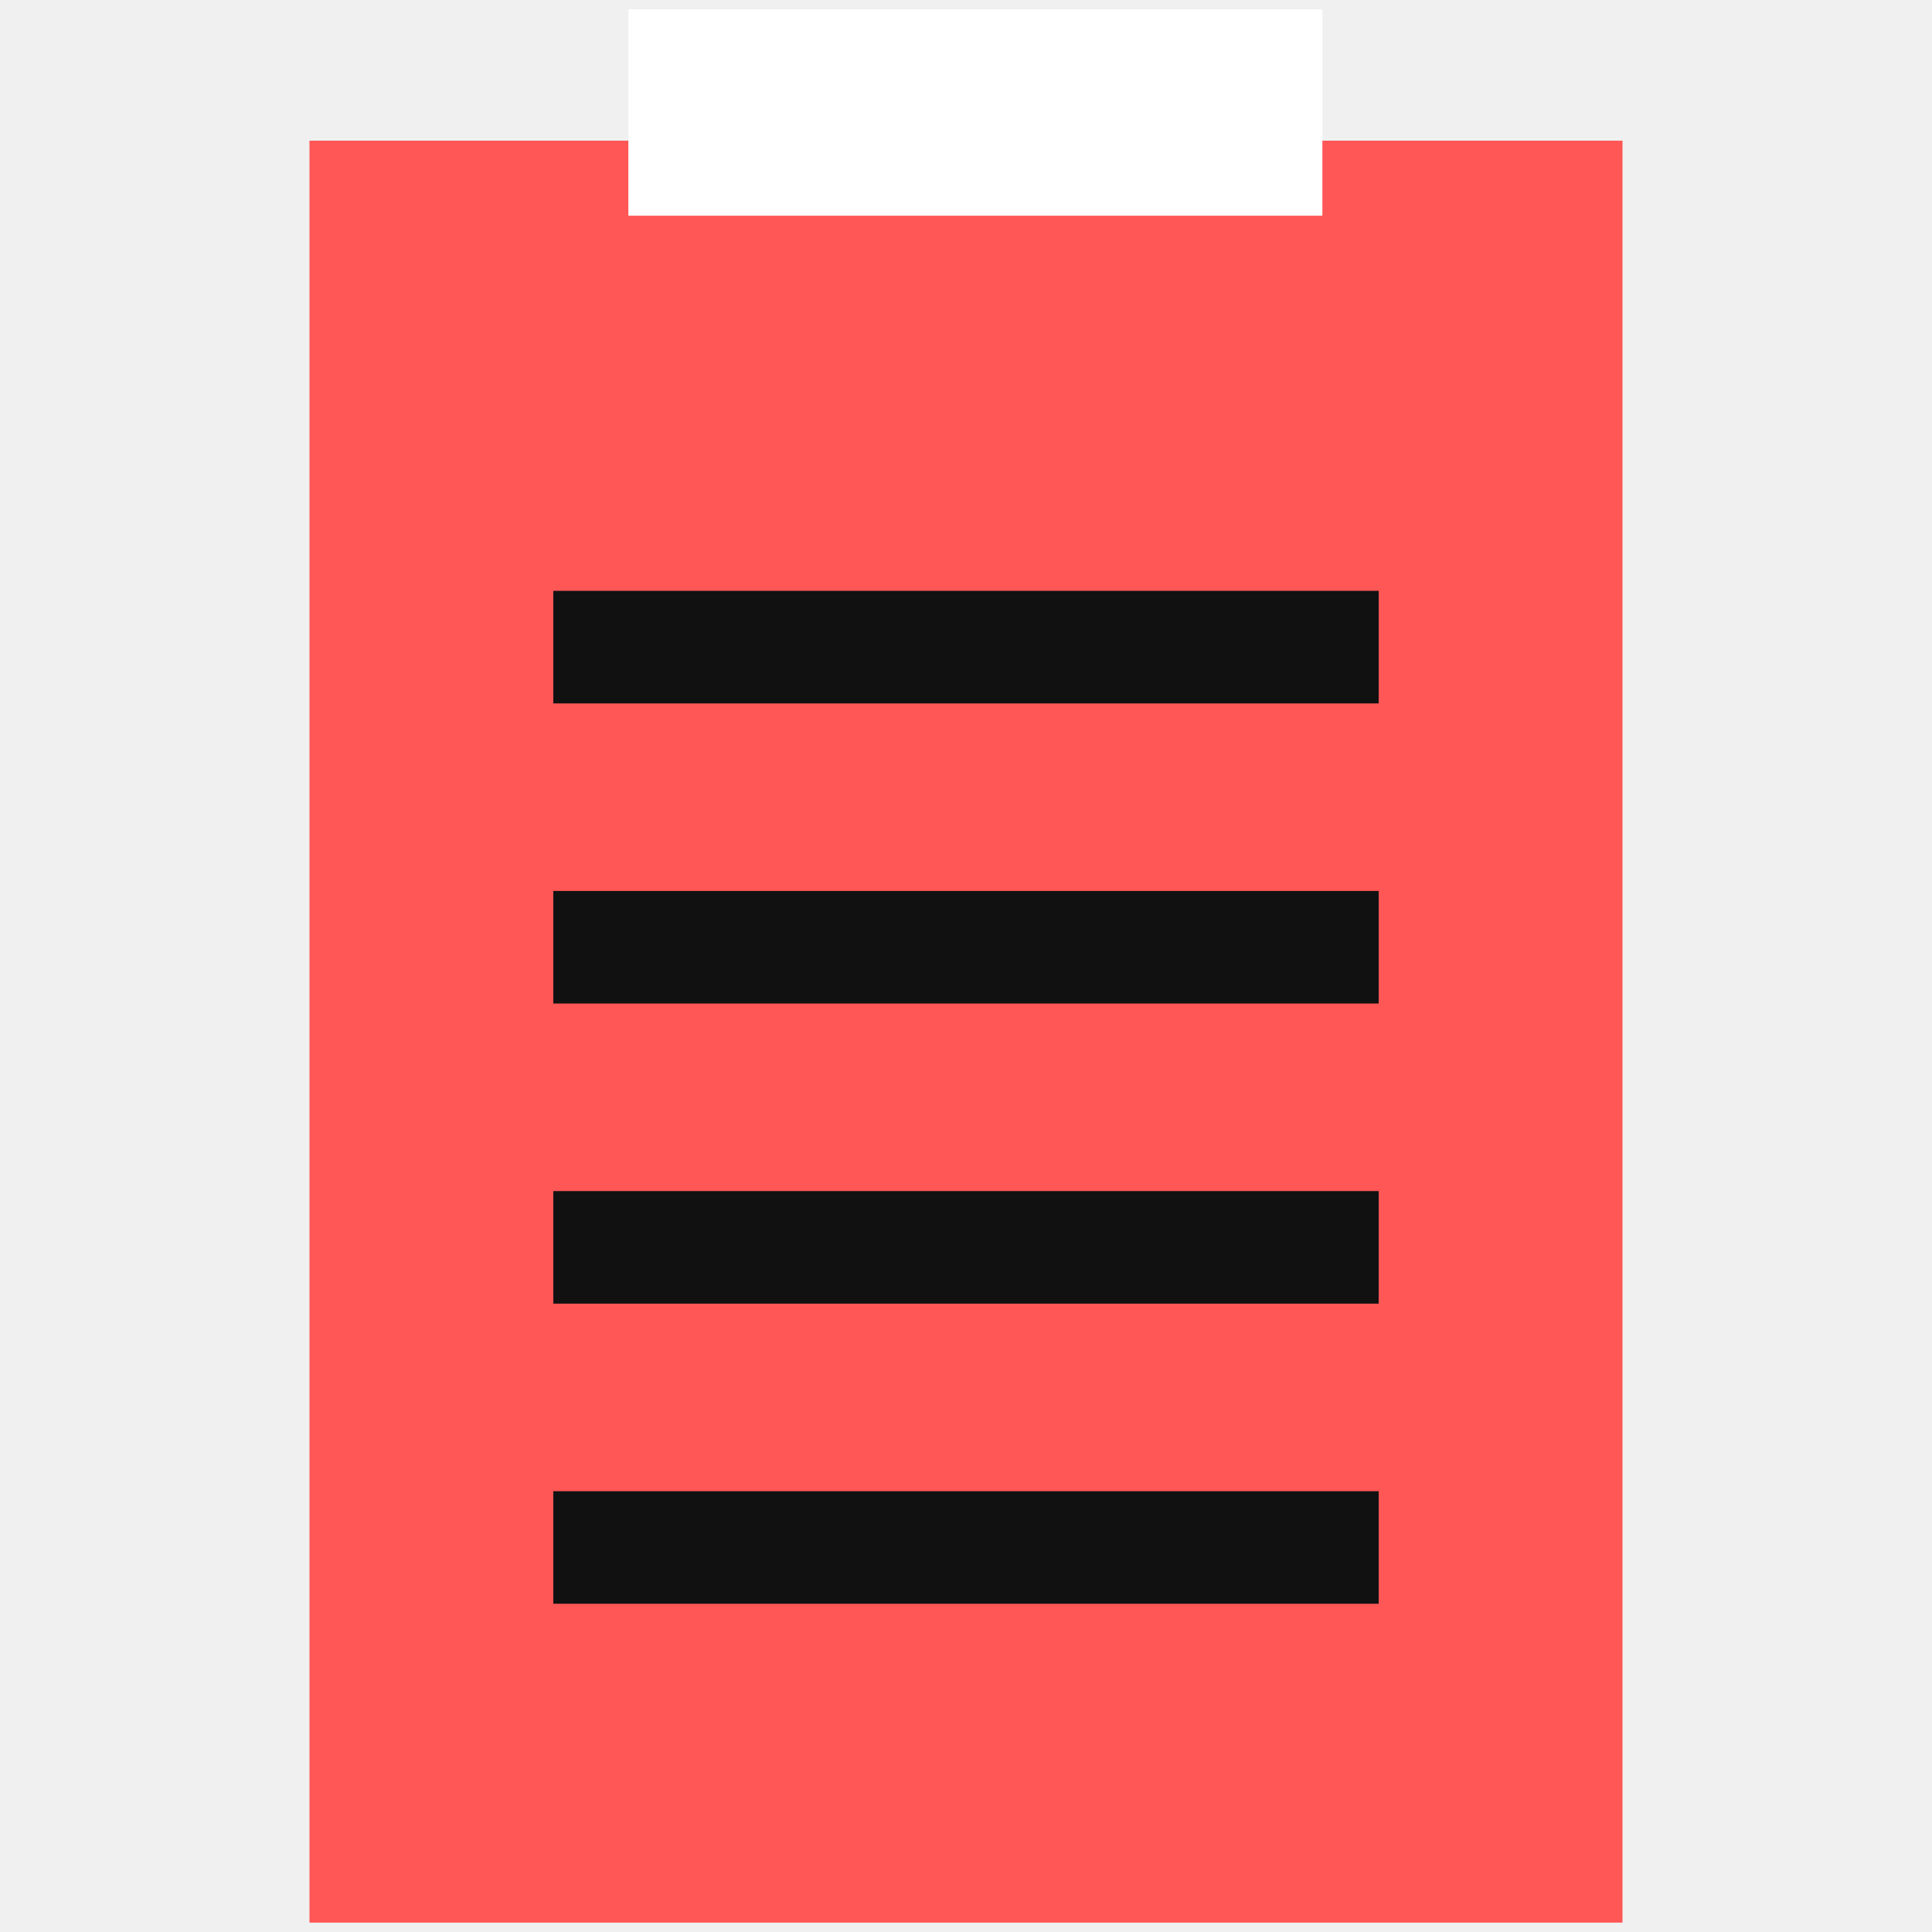
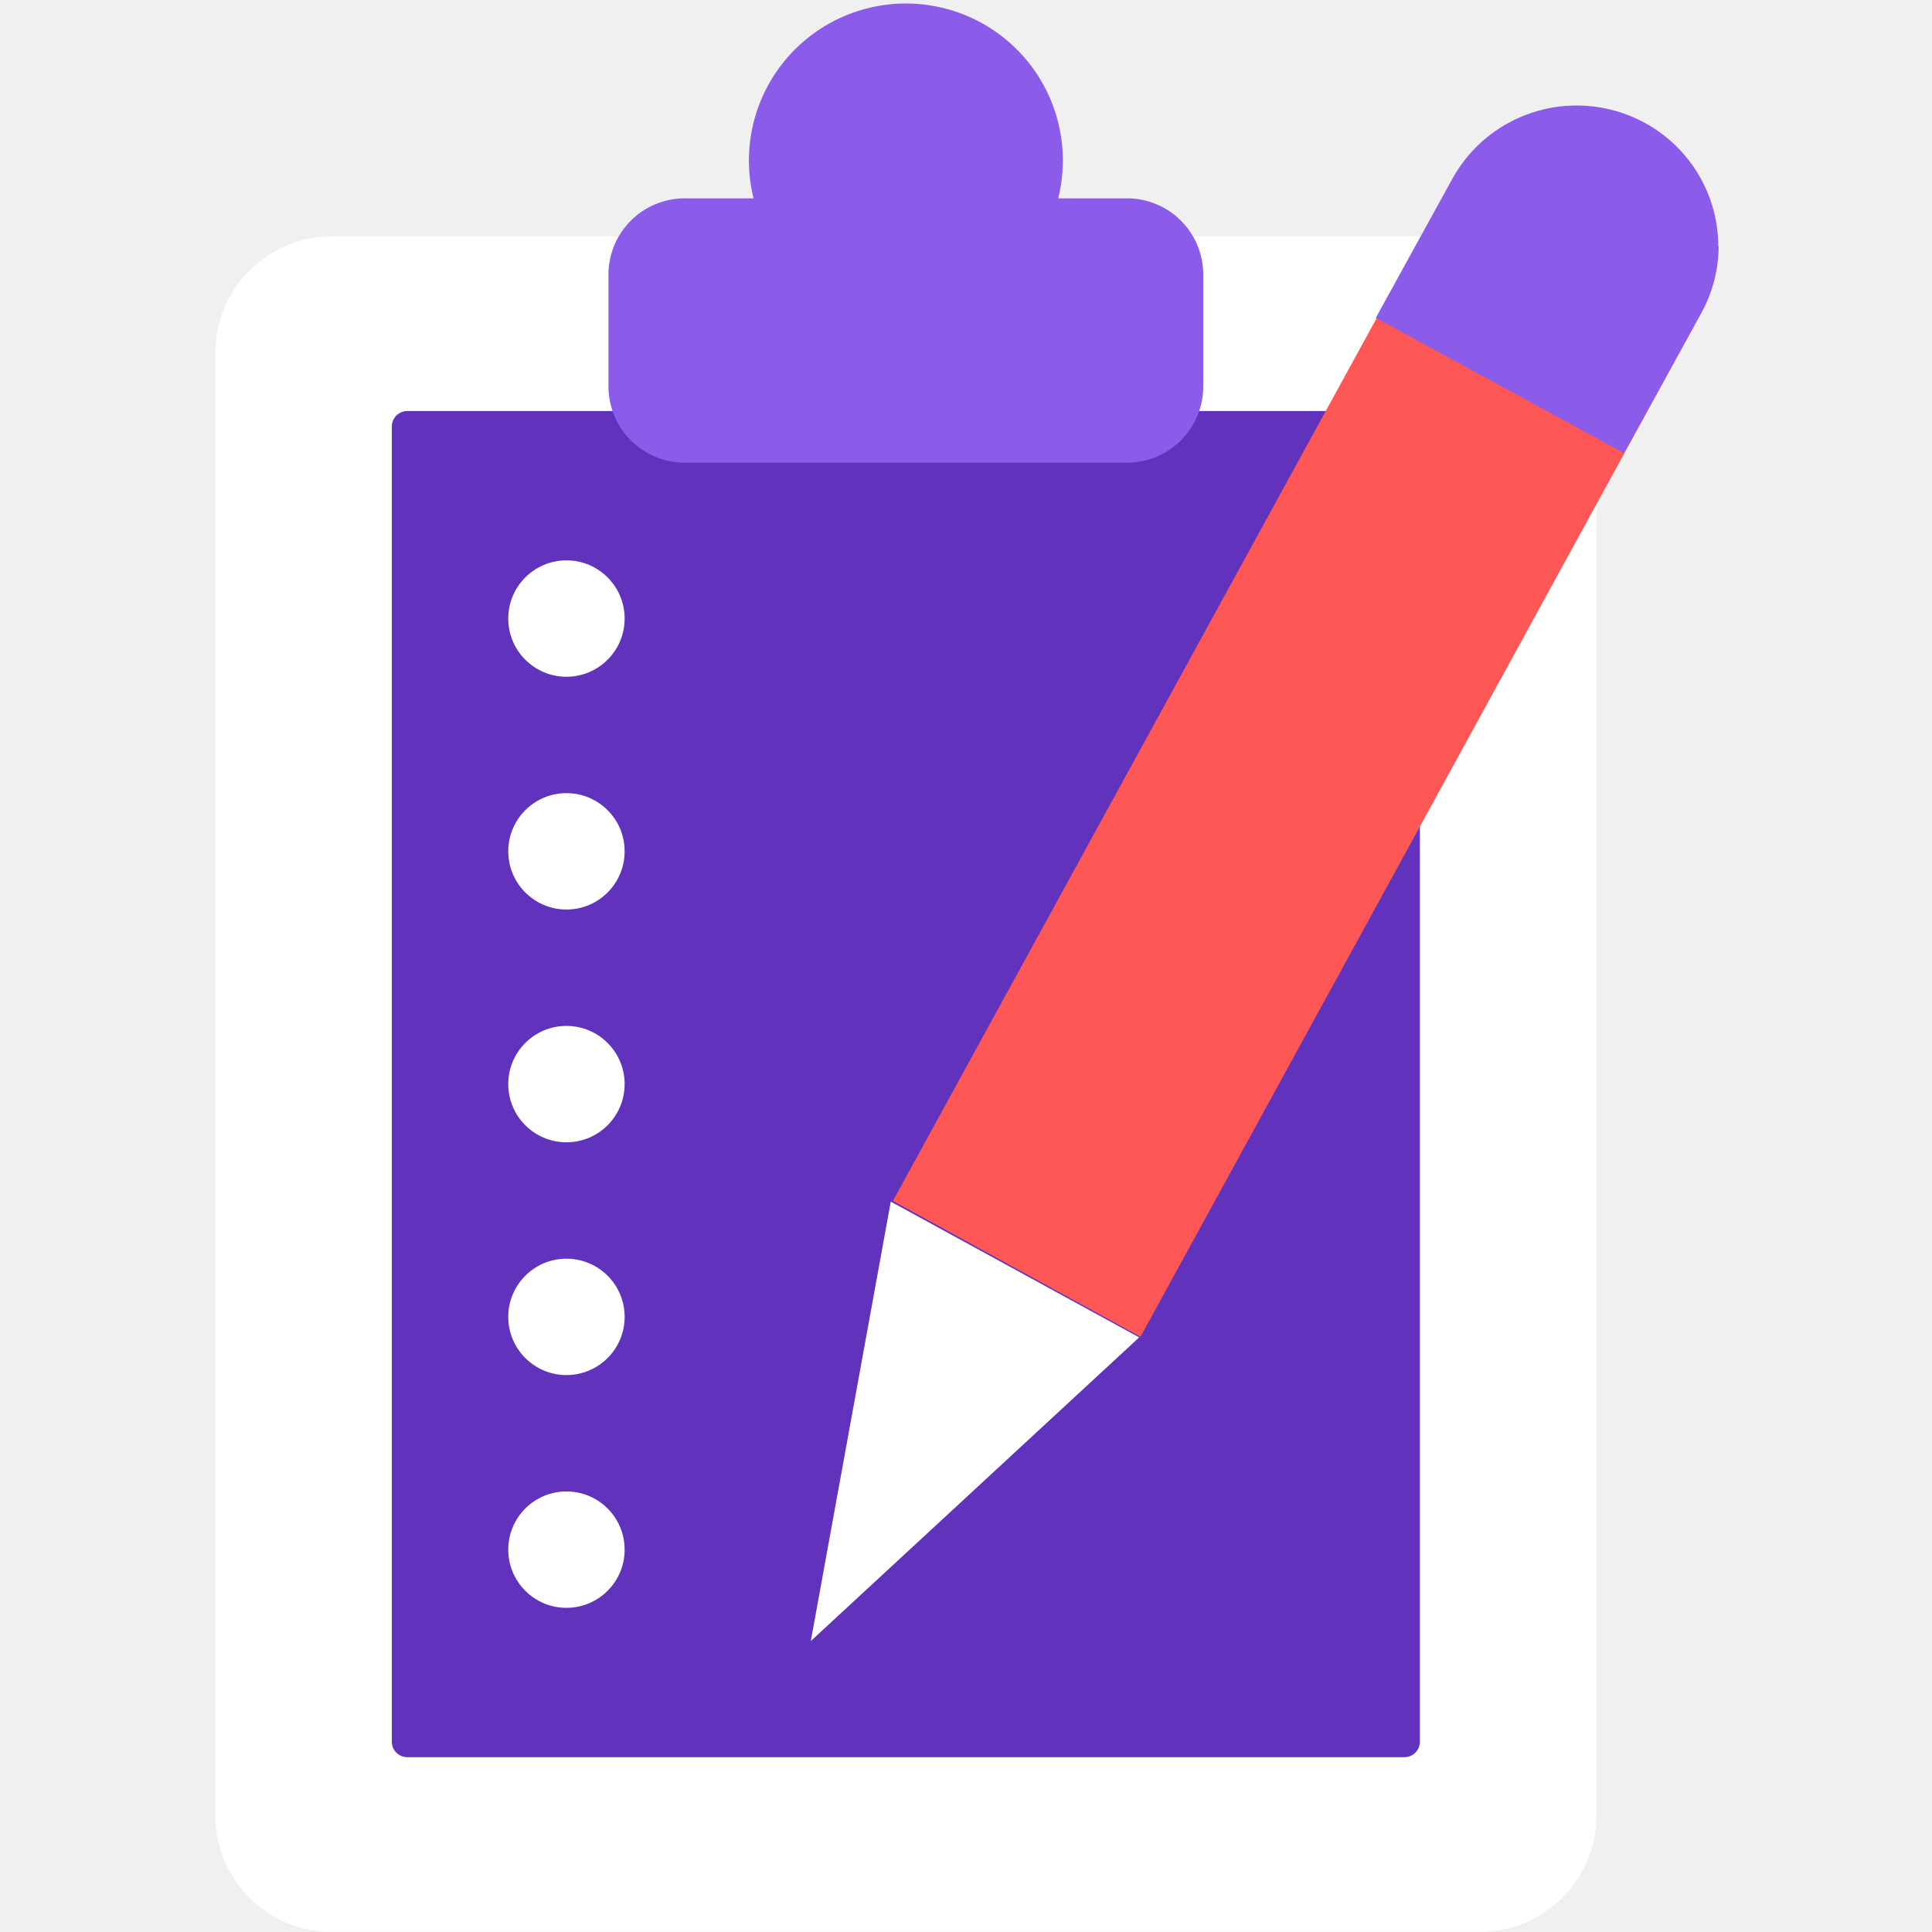
- <svg xmlns="http://www.w3.org/2000/svg" width="24" height="24" viewBox="0 0 103 102" fill="none">
-   <rect x="16.5" y="7" width="70" height="95" fill="#FF5656" />
-   <rect x="29.5" y="31" width="44" height="6" fill="#111111" />
-   <rect x="29.5" y="47" width="44" height="6" fill="#111111" />
-   <rect x="29.5" y="63" width="44" height="6" fill="#111111" />
-   <rect x="29.5" y="79" width="44" height="6" fill="#111111" />
-   <rect x="33.5" width="37" height="11" fill="white" />
+ <svg xmlns="http://www.w3.org/2000/svg" width="24" height="24" viewBox="0 0 388 498" fill="none">
+   <path d="M326.51 60.943H30.51C13.941 60.943 0.51 74.375 0.51 90.943V467.943C0.51 484.512 13.941 497.943 30.51 497.943H326.51C343.078 497.943 356.51 484.512 356.51 467.943V90.943C356.51 74.375 343.078 60.943 326.51 60.943Z" fill="white" />
+   <path d="M307 105.943H50C47.791 105.943 46 107.734 46 109.943V448.943C46 451.152 47.791 452.943 50 452.943H307C309.209 452.943 311 451.152 311 448.943V109.943C311 107.734 309.209 105.943 307 105.943Z" fill="#6133BC" />
+   <path d="M217.77 51.123C219.252 45.16 219.357 38.939 218.076 32.929C216.796 26.92 214.163 21.282 210.379 16.442C206.595 11.601 201.758 7.686 196.235 4.994C190.712 2.302 184.649 0.902 178.505 0.902C172.361 0.902 166.297 2.302 160.775 4.994C155.252 7.686 150.415 11.601 146.631 16.442C142.846 21.282 140.214 26.92 138.933 32.929C137.653 38.939 137.758 45.16 139.24 51.123H121.5C116.287 51.123 111.288 53.193 107.602 56.878C103.915 60.563 101.842 65.561 101.84 70.773V99.603C101.84 104.817 103.911 109.818 107.598 113.505C111.285 117.192 116.286 119.263 121.5 119.263H235.5C238.082 119.263 240.638 118.755 243.023 117.767C245.409 116.779 247.576 115.33 249.402 113.505C251.227 111.679 252.675 109.512 253.663 107.127C254.651 104.741 255.16 102.185 255.16 99.603V70.773C255.157 65.561 253.085 60.563 249.398 56.878C245.711 53.193 240.712 51.123 235.5 51.123H217.77Z" fill="#8A5CE9" />
+   <path d="M91.01 174.443C99.294 174.443 106.01 167.728 106.01 159.443C106.01 151.159 99.294 144.443 91.01 144.443C82.725 144.443 76.01 151.159 76.01 159.443C76.01 167.728 82.725 174.443 91.01 174.443Z" fill="white" />
+   <path d="M91.01 234.443C99.294 234.443 106.01 227.728 106.01 219.443C106.01 211.159 99.294 204.443 91.01 204.443C82.725 204.443 76.01 211.159 76.01 219.443C76.01 227.728 82.725 234.443 91.01 234.443Z" fill="white" />
+   <path d="M91.01 294.443C99.294 294.443 106.01 287.728 106.01 279.443C106.01 271.159 99.294 264.443 91.01 264.443C82.725 264.443 76.01 271.159 76.01 279.443C76.01 287.728 82.725 294.443 91.01 294.443Z" fill="white" />
+   <path d="M91.01 354.443C99.294 354.443 106.01 347.728 106.01 339.443C106.01 331.159 99.294 324.443 91.01 324.443C82.725 324.443 76.01 331.159 76.01 339.443C76.01 347.728 82.725 354.443 91.01 354.443Z" fill="white" />
+   <path d="M91.01 414.443C99.294 414.443 106.01 407.728 106.01 399.443C106.01 391.159 99.294 384.443 91.01 384.443C82.725 384.443 76.01 391.159 76.01 399.443C76.01 407.728 82.725 414.443 91.01 414.443Z" fill="white" />
+   <path d="M238.638 344.731L154 423L174.612 309.734L238.638 344.731Z" fill="white" />
+   <path d="M381.776 83.824L238.971 344.584L175.159 309.548L318.297 48.351L381.776 83.824Z" fill="#FF5656" />
+   <path d="M388 63.348C388.006 69.436 386.457 75.426 383.499 80.757L363.62 116.808L299.628 81.942L319.41 46.011C323.308 38.952 329.459 33.383 336.894 30.182C344.329 26.98 352.624 26.328 360.473 28.329C368.322 30.329 375.278 34.868 380.244 41.231C385.21 47.593 387.905 55.417 387.903 63.469L388 63.348Z" fill="#8A5CE9" />
</svg>
